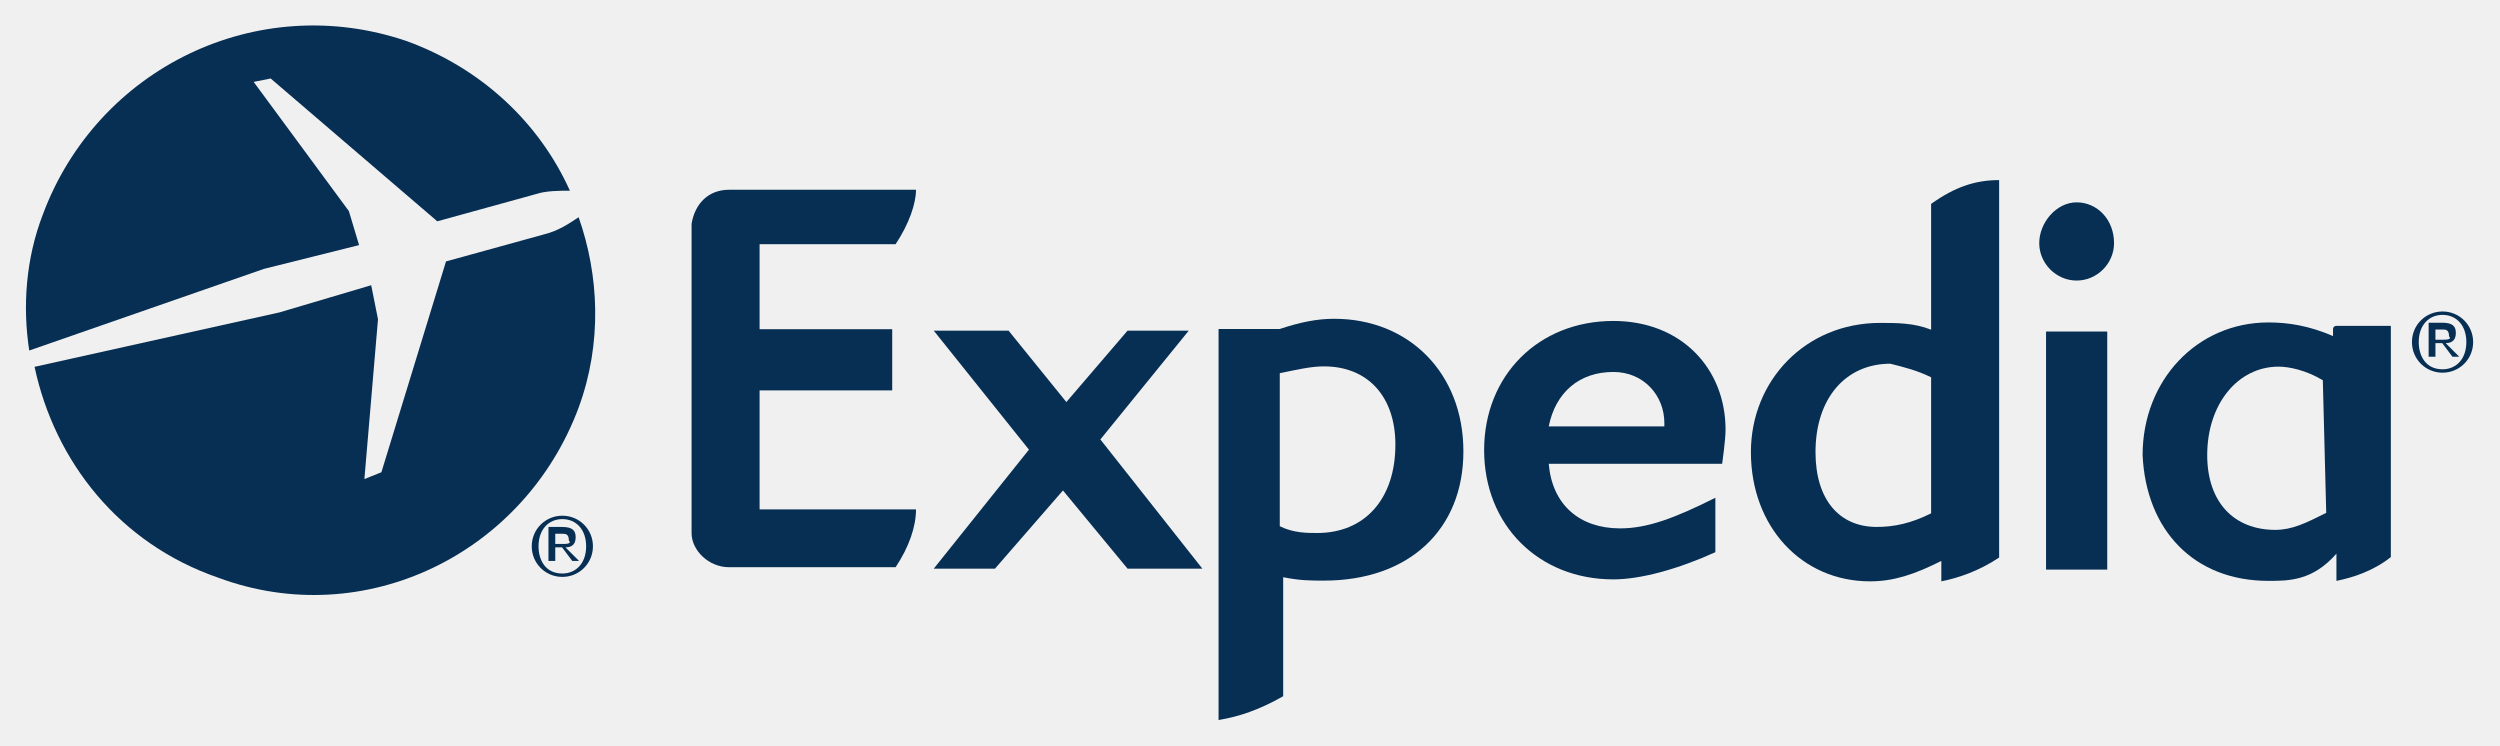
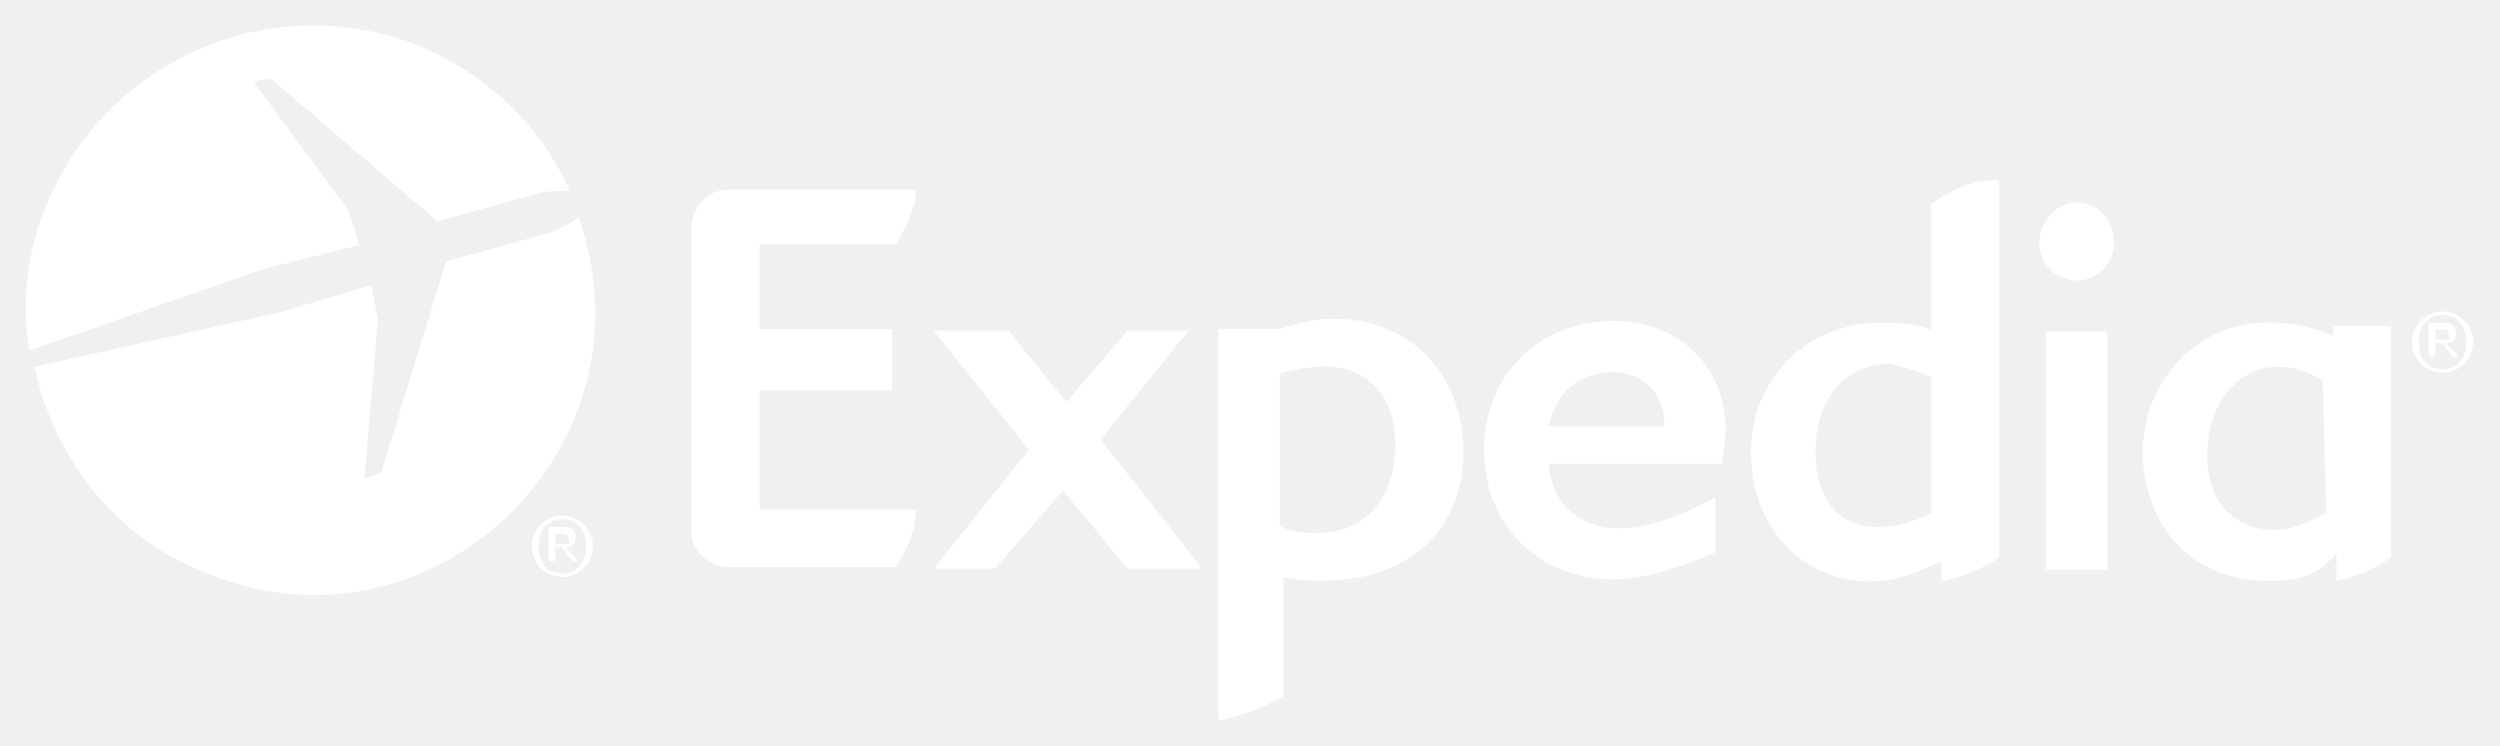
- <svg xmlns="http://www.w3.org/2000/svg" xmlns:xlink="http://www.w3.org/1999/xlink" version="1.1" id="svg2" x="0px" y="0px" viewBox="0 0 91.9 27.4" style="enable-background:new 0 0 91.9 27.4;" xml:space="preserve">
+ <svg xmlns="http://www.w3.org/2000/svg" xmlns:xlink="http://www.w3.org/1999/xlink" fill="white" version="1.1" id="svg2" x="0px" y="0px" viewBox="0 0 91.9 27.4" style="enable-background:new 0 0 91.9 27.4;" xml:space="preserve">
  <style type="text/css">
	.st0{clip-path:url(#SVGID_2_);}
- 	.st1{fill:#072F54;}
</style>
  <g id="g10" transform="matrix(1.25,0,0,-1.25,-347.07,505.1865)">
    <g id="g12">
      <g>
        <defs>
          <rect id="SVGID_1_" x="269.4" y="380.5" width="90" height="25.4" />
        </defs>
        <clipPath id="SVGID_2_">
          <use xlink:href="#SVGID_1_" style="overflow:visible;" />
        </clipPath>
        <g id="g14" class="st0">
          <g id="g20" transform="translate(313.0154,387.4258)">
            <path id="path22" class="st1" d="M0,0h-2.2c0,0,0,0,0,0l-1.9,2.3L-6.1,0c0,0,0,0,0,0h-1.8       c0,0,0,0,0,0c0,0,0,0,0,0l2.8,3.5L-7.9,7c0,0,0,0,0,0c0,0,0,0,0,0h2.2c0,0,0,0,0,0l1.7-2.1L-2.2,7c0,0,0,0,0,0h1.8c0,0,0,0,0,0       c0,0,0,0,0,0L-3,3.8L0,0C0,0,0,0,0,0C0,0,0,0,0,0" />
          </g>
          <g id="g24" transform="translate(325.1013,393.2106)">
            <path id="path26" class="st1" d="M0,0c-1,0-1.7-0.6-1.9-1.6h3.4v0.1C1.5-0.7,0.9,0,0,0        M3.2-2.7C3.2-2.7,3.2-2.7,3.2-2.7l-5.1,0C-1.8-3.9-1-4.6,0.2-4.6C1-4.6,1.8-4.3,3-3.7c0,0,0,0,0,0l0-1.6c0,0,0,0,0,0       C1.9-5.8,0.8-6.1,0-6.1c-2.2,0-3.8,1.6-3.8,3.8S-2.2,1.5,0,1.5c2,0,3.3-1.4,3.3-3.2C3.3-2,3.2-2.7,3.2-2.7" />
          </g>
          <g id="g28" transform="translate(338.7259,395.8986)">
            <path id="path30" class="st1" d="M0,0c-0.6,0-1.1,0.5-1.1,1.1c0,0.6,0.5,1.2,1.1,1.2       s1.1-0.5,1.1-1.2C1.1,0.5,0.6,0,0,0 M-0.9-8.5C-0.9-8.5-0.9-8.5-0.9-8.5l0,7c0,0,0,0,0,0h1.8c0,0,0,0,0,0v-7c0,0,0,0,0,0       C0.9-8.5-0.9-8.5-0.9-8.5z" />
          </g>
          <g id="g32" transform="translate(316.3916,388.4746)">
            <path id="path34" class="st1" d="M0,0c-0.3,0-0.7,0-1.1,0.2l0,4.5c0.5,0.1,0.9,0.2,1.3,0.2       c1.3,0,2.1-0.9,2.1-2.3C2.3,1,1.4,0,0,0 M0.5,6.3C0,6.3-0.5,6.2-1.1,6h-1.8c0,0,0,0,0,0V-5.5c0.6,0.1,1.2,0.3,1.9,0.7l0,3.5       c0.5-0.1,0.8-0.1,1.2-0.1c2.5,0,4.1,1.5,4.1,3.8C4.3,4.7,2.7,6.3,0.5,6.3" />
          </g>
          <g id="g36" transform="translate(334.4465,389.053)">
            <path id="path38" class="st1" d="M0,0c-0.6-0.3-1.1-0.4-1.6-0.4c-1.1,0-1.8,0.8-1.8,2.2       c0,1.6,0.9,2.6,2.2,2.6C-0.8,4.3-0.4,4.2,0,4V0z M0,9.1V5.4c-0.5,0.2-1,0.2-1.5,0.2c-2.2,0-3.8-1.7-3.8-3.8       c0-2.2,1.5-3.8,3.5-3.8c0.7,0,1.3,0.2,2.1,0.6l0-0.6c0.5,0.1,1.1,0.3,1.7,0.7V9.8C1.3,9.8,0.7,9.6,0,9.1" />
          </g>
          <g id="g40" transform="translate(346.0656,389.0668)">
            <path id="path42" class="st1" d="M0,0c-0.6-0.3-1-0.5-1.5-0.5c-1.2,0-2,0.8-2,2.2       c0,1.5,0.9,2.6,2.1,2.6c0.3,0,0.8-0.1,1.3-0.4L0,0z M1.9,5.5C1.9,5.5,1.9,5.5,1.9,5.5L0.3,5.5c0,0-0.1,0-0.1-0.1V5.2h0       c-0.7,0.3-1.3,0.4-1.9,0.4c-2.1,0-3.7-1.7-3.7-3.9C-5.3-0.5-3.9-2-1.7-2c0.6,0,1.3,0,2,0.8V-2c0.5,0.1,1.1,0.3,1.6,0.7       C1.9-1.3,1.9,5.5,1.9,5.5z" />
          </g>
          <g id="g44" transform="translate(299.994,389.1686)">
            <path id="path46" class="st1" d="M0,0l4.6,0C4.6-0.5,4.4-1.1,4-1.7H0h-0.8h-0.1       c-0.6,0-1.1,0.5-1.1,1c0,0,0,0,0,0v4.7v4.4c0,0,0,0,0,0c0.1,0.6,0.5,1,1.1,1c0,0,0,0,0.1,0l5.4,0C4.6,9,4.4,8.4,4,7.8H0V5.3       h3.9c0,0,0,0,0,0V3.5c0,0,0,0,0,0H0V0L0,0z" />
          </g>
          <g id="g48" transform="translate(294.1932,387.2835)">
            <path id="path50" class="st1" d="M0,0c-0.5,0-0.7,0.4-0.7,0.8c0,0.5,0.3,0.8,0.7,0.8       c0.4,0,0.7-0.3,0.7-0.8C0.7,0.3,0.4,0,0,0 M0,1.7c-0.5,0-0.9-0.4-0.9-0.9c0-0.5,0.4-0.9,0.9-0.9c0.5,0,0.9,0.4,0.9,0.9       C0.9,1.3,0.5,1.7,0,1.7" />
          </g>
          <g id="g52" transform="translate(293.9853,388.1523)">
            <path id="path54" class="st1" d="M0,0v0.3h0.2c0.1,0,0.2,0,0.2-0.2C0.5,0,0.3,0,0.2,0H0z        M0.6,0.2c0,0.2-0.1,0.3-0.4,0.3h-0.4v-1H0v0.4h0.2l0.3-0.4h0.2L0.3-0.1C0.5-0.1,0.6,0,0.6,0.2" />
          </g>
          <g id="g56" transform="translate(349.4863,393.2892)">
            <path id="path58" class="st1" d="M0,0c-0.5,0-0.7,0.4-0.7,0.8c0,0.5,0.3,0.8,0.7,0.8       c0.4,0,0.7-0.3,0.7-0.8C0.7,0.3,0.4,0,0,0 M0,1.7c-0.5,0-0.9-0.4-0.9-0.9c0-0.5,0.4-0.9,0.9-0.9c0.5,0,0.9,0.4,0.9,0.9       C0.9,1.3,0.5,1.7,0,1.7" />
          </g>
          <g id="g60" transform="translate(349.2775,394.1585)">
            <path id="path62" class="st1" d="M0,0v0.3h0.2c0.1,0,0.2,0,0.2-0.2C0.5,0,0.3,0,0.2,0H0z        M0.6,0.2c0,0.2-0.1,0.3-0.4,0.3h-0.4v-1H0v0.4h0.2l0.3-0.4h0.2L0.3-0.1C0.5-0.1,0.6,0,0.6,0.2" />
          </g>
          <g id="g64" transform="translate(288.2157,396.9411)">
            <path id="path66" class="st1" d="M0,0l-0.3,1l-2.8,3.8l0.5,0.1l4.9-4.2l2.9,0.8       c0.3,0.1,0.7,0.1,1,0.1c-0.9,2-2.6,3.6-4.8,4.4C-3,7.5-7.7,5.2-9.3,0.9c-0.5-1.3-0.6-2.7-0.4-4l6.9,2.4L0,0z" />
          </g>
          <g id="g68" transform="translate(294.6721,397.7614)">
            <path id="path70" class="st1" d="M0,0c-0.3-0.2-0.6-0.4-1-0.5l-2.9-0.8l-1.9-6.2l-0.5-0.2       L-5.9-3l-0.2,1l-2.7-0.8L-16-4.4c0.6-2.8,2.5-5.2,5.4-6.2C-6.3-12.2-1.6-9.9,0-5.6C0.7-3.7,0.6-1.7,0,0" />
          </g>
        </g>
      </g>
    </g>
  </g>
</svg>
